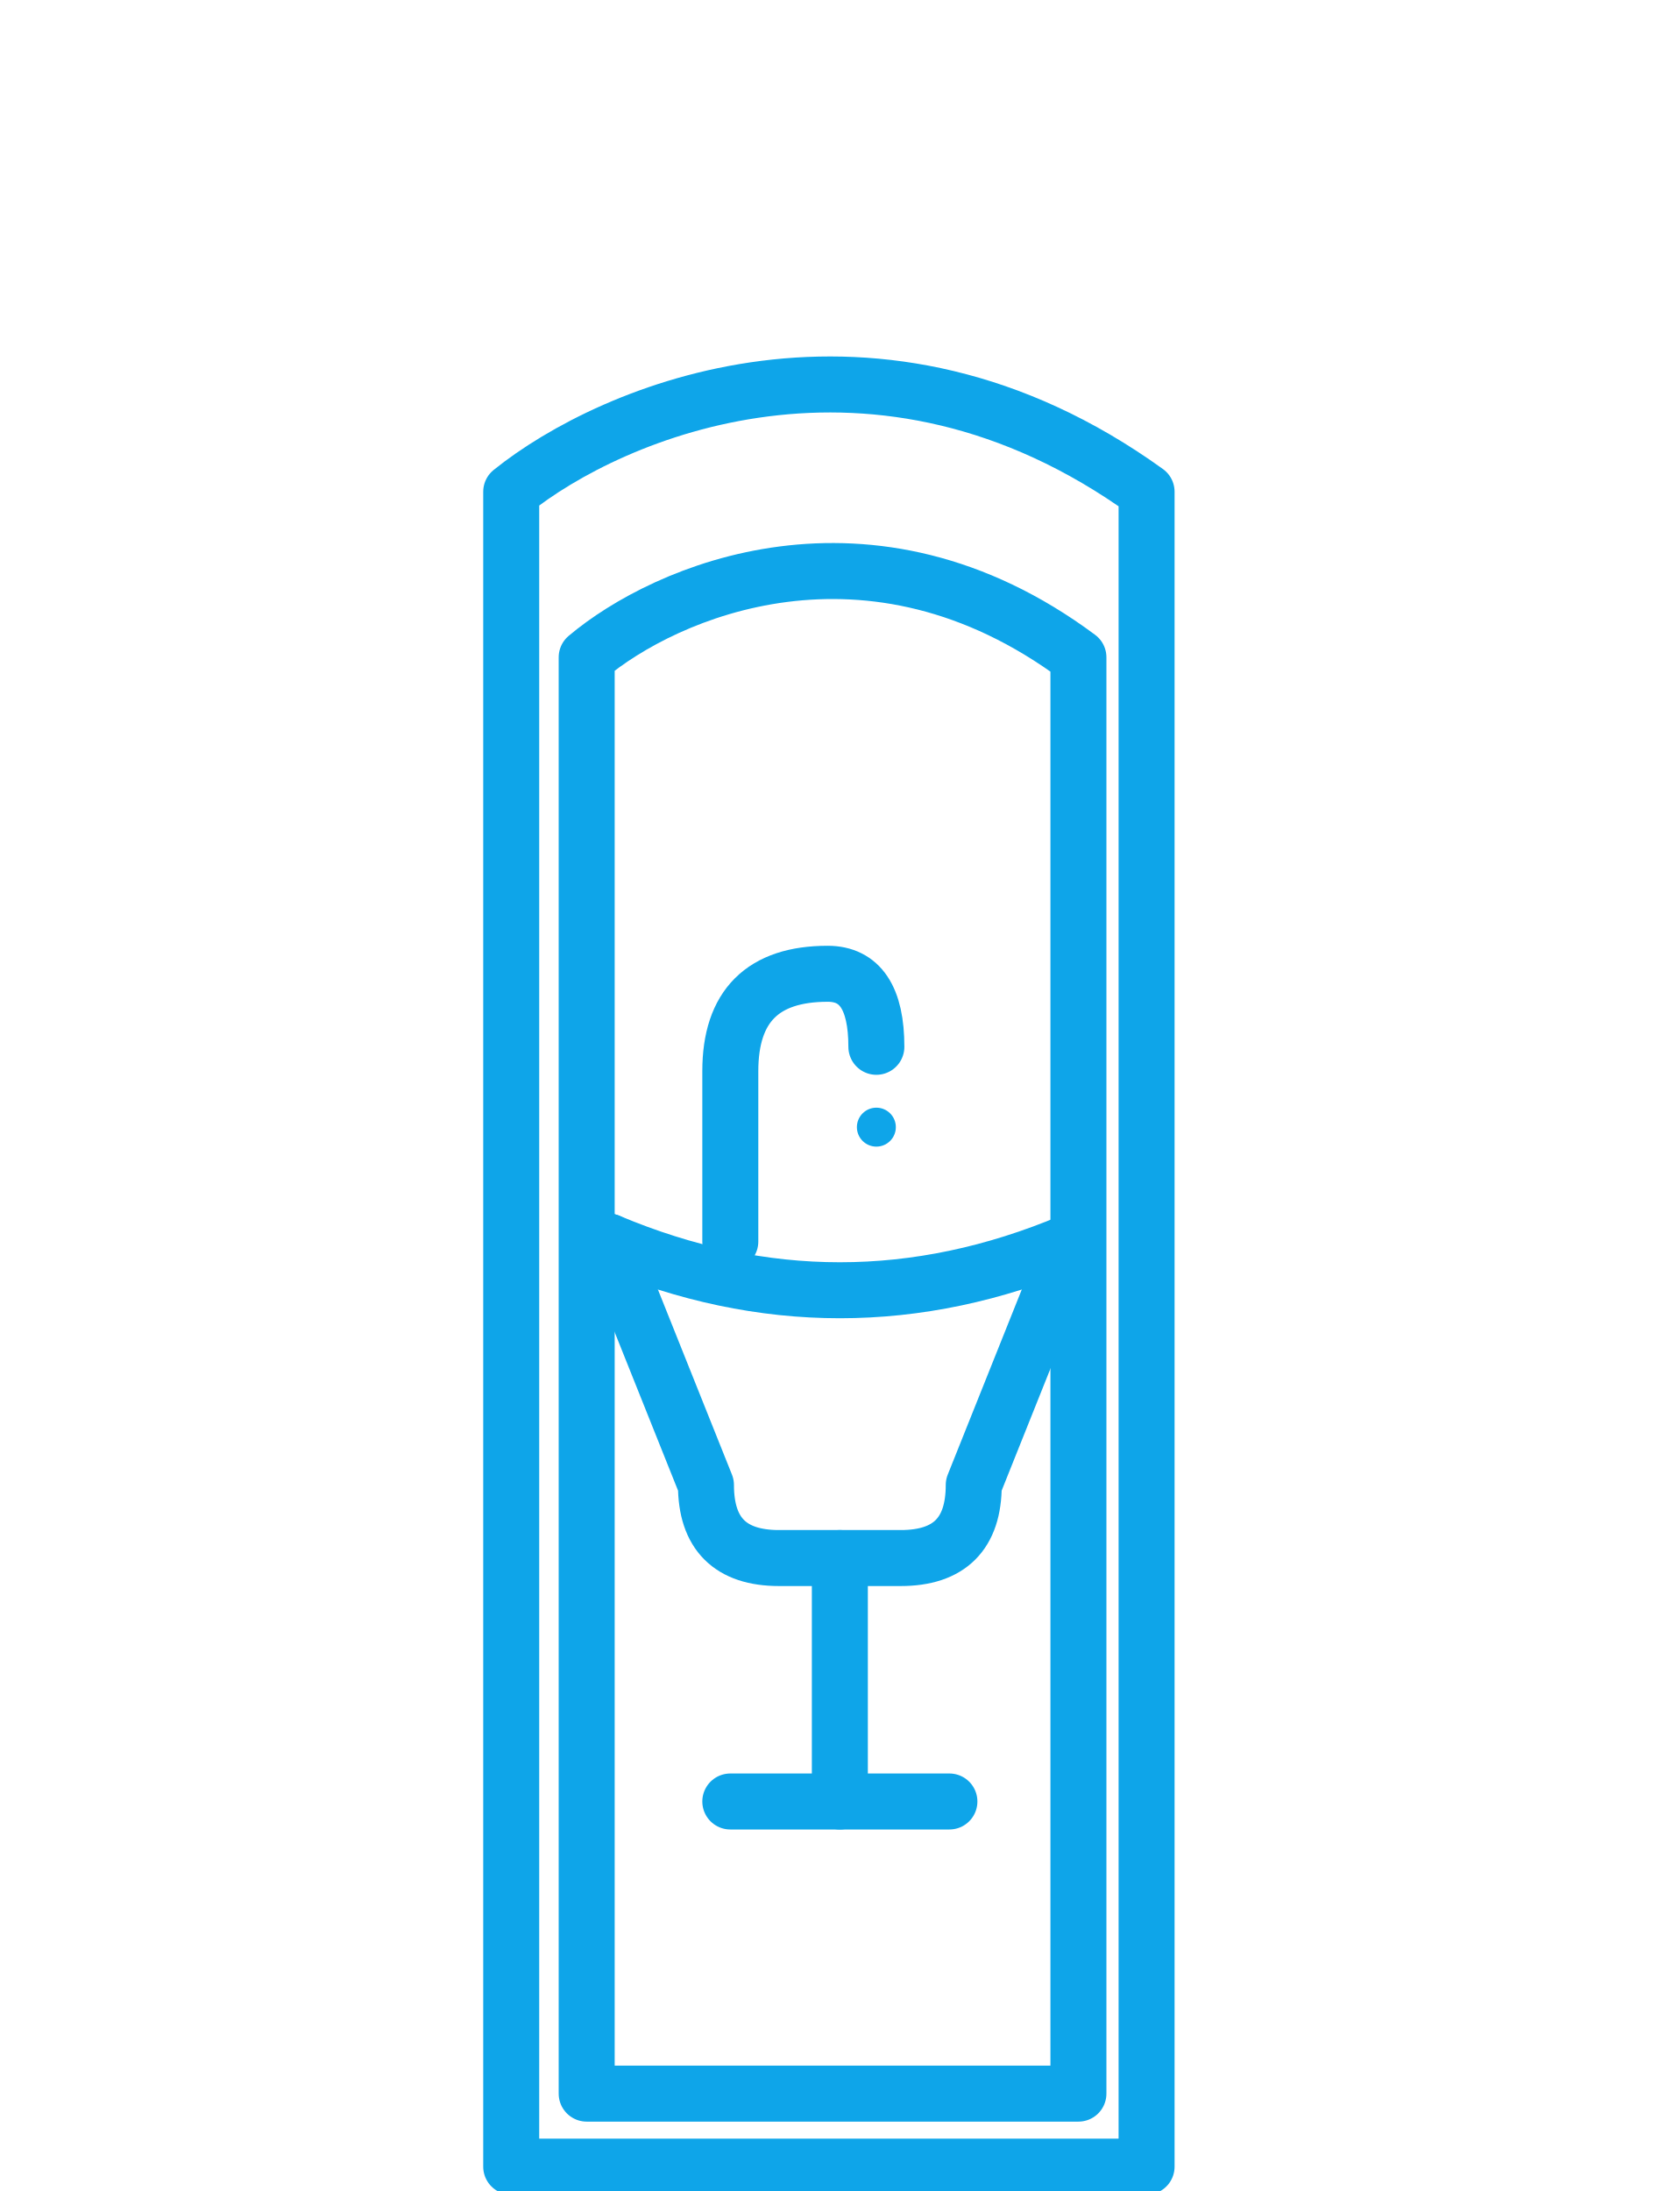
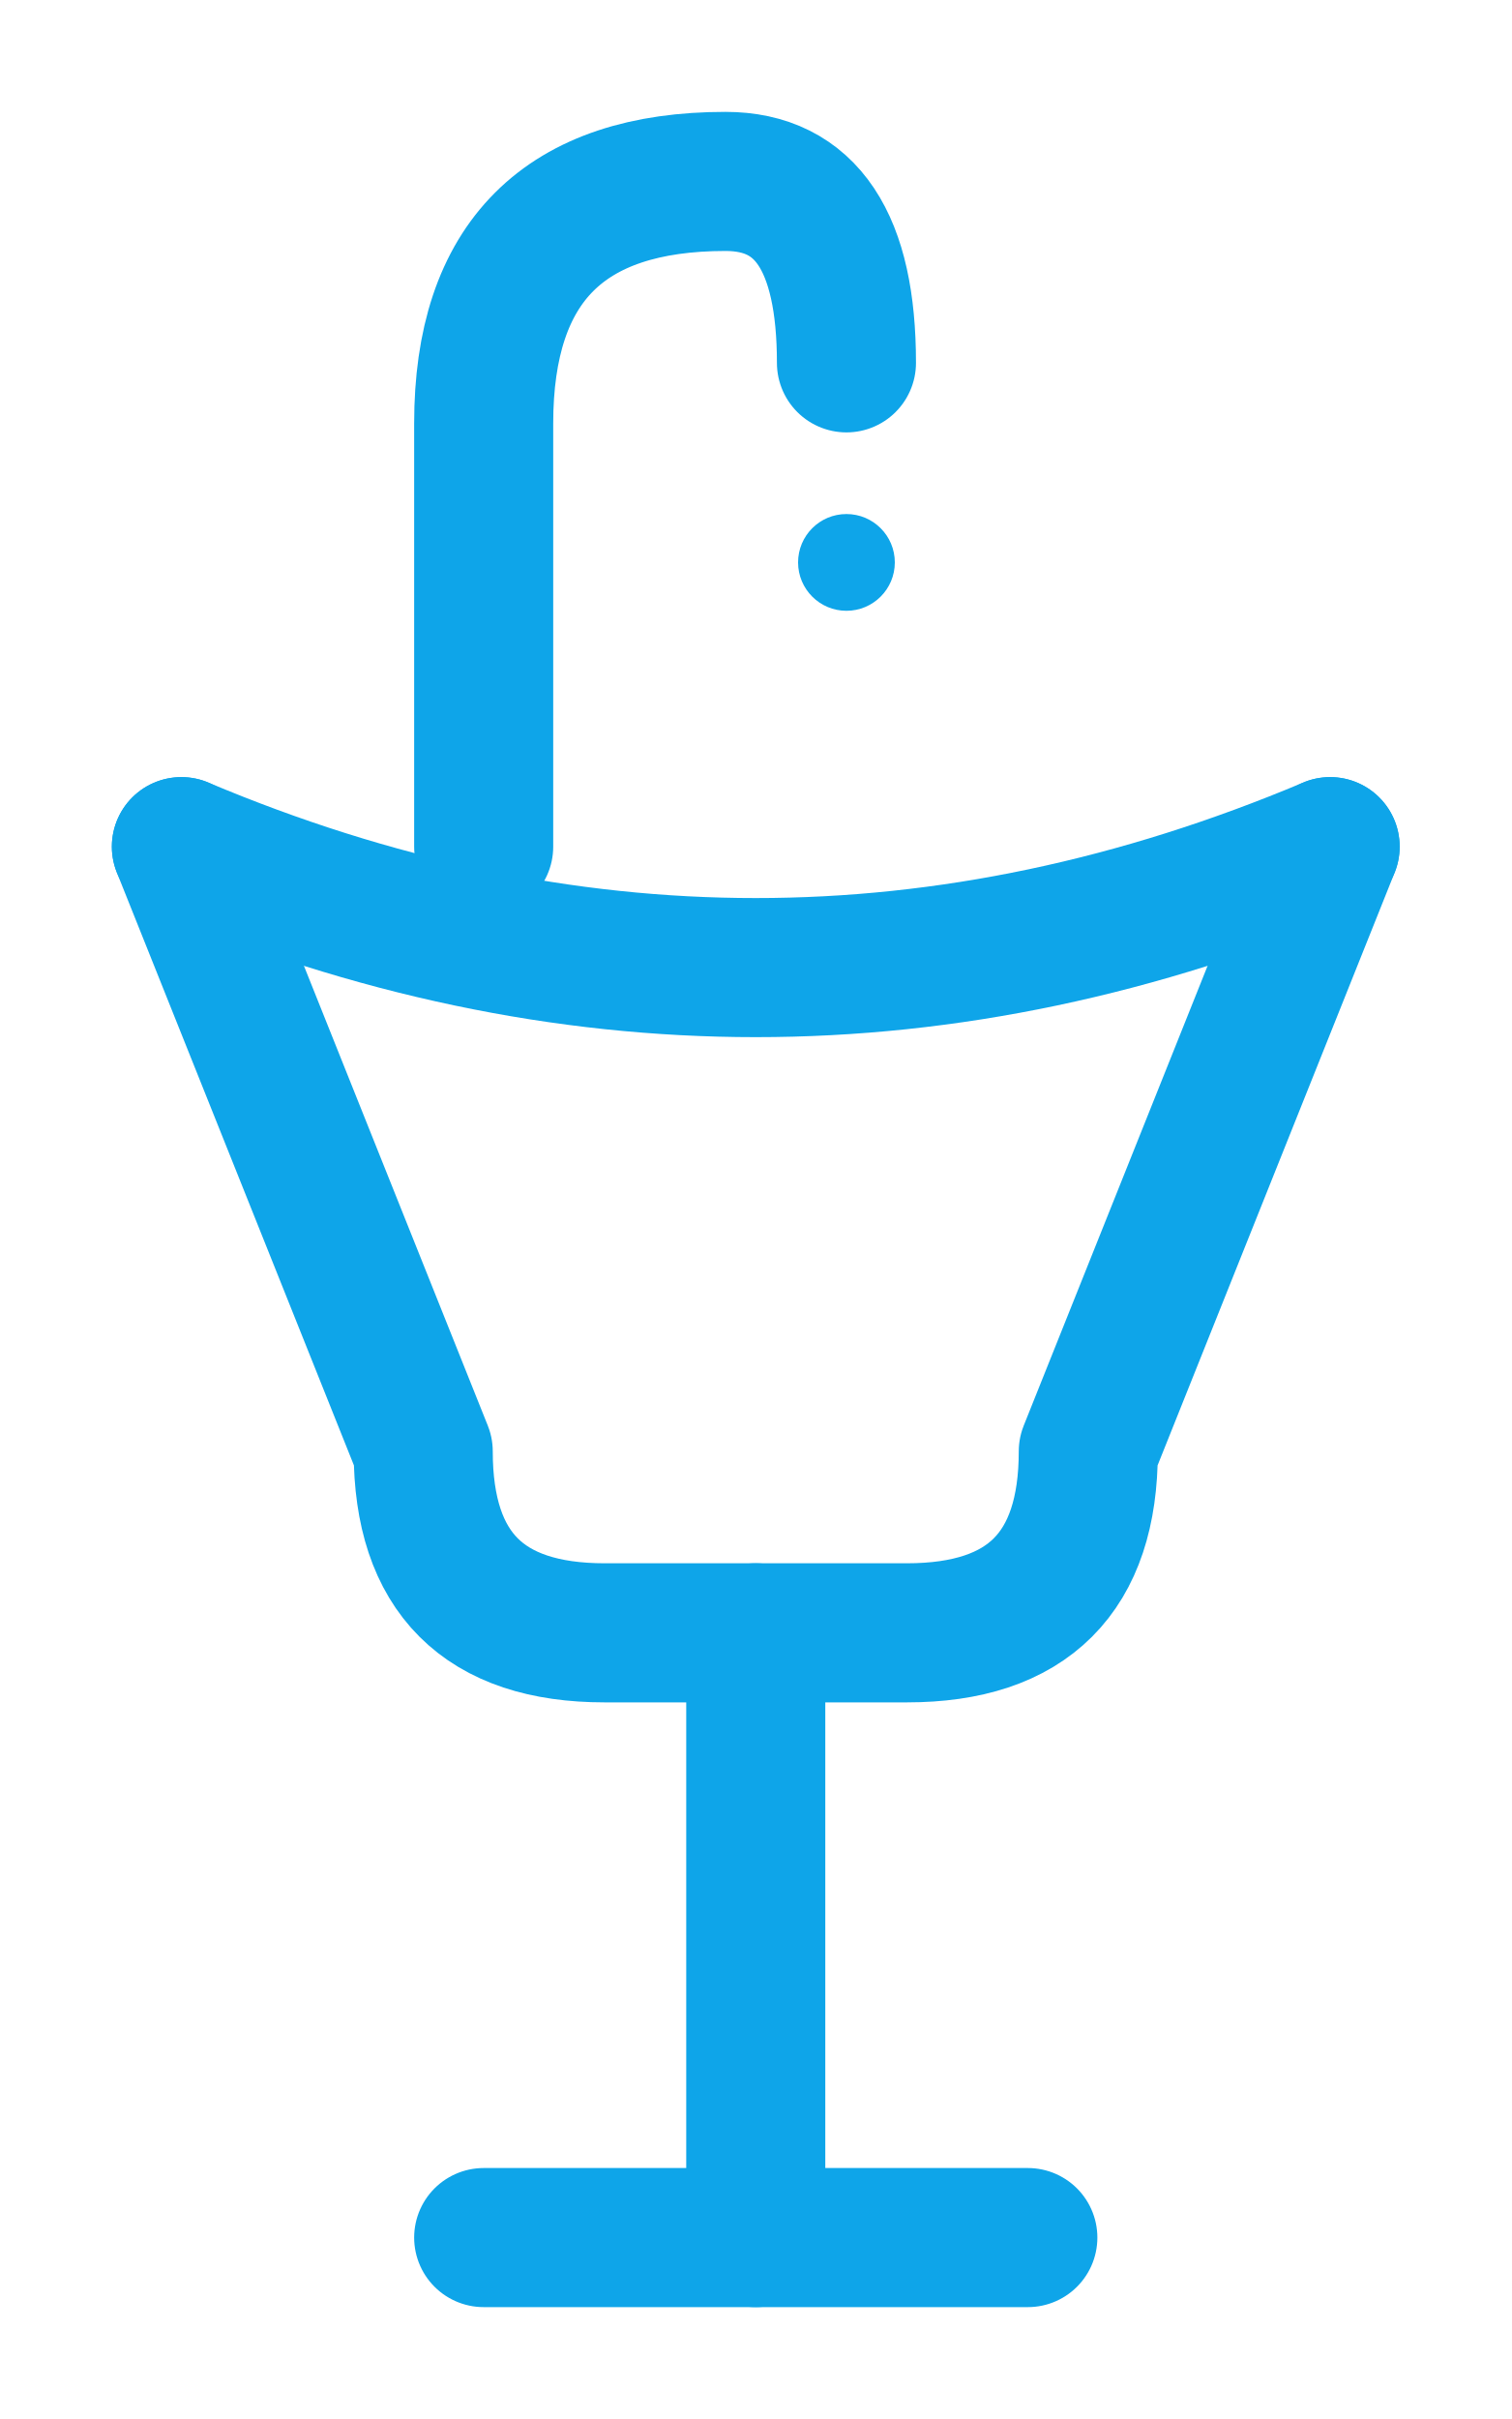
- <svg xmlns="http://www.w3.org/2000/svg" viewBox="0 0 69 90" fill="none" stroke="#0ea5e9" stroke-width="2.3" stroke-linecap="round" stroke-linejoin="round">
-   <path d="M47.1 20.2C36 12.2 25.1 16.9 21 20.2V89H47.1V20.2Z" />
-   <path d="M44.3 27C35.7 20.6 27.3 24.3 24.1 27V86H44.3V27Z" />
+ <svg xmlns="http://www.w3.org/2000/svg" viewBox="22 37 25 40" fill="none" stroke="#0ea5e9" stroke-width="2.3" stroke-linecap="round" stroke-linejoin="round">
  <path d="M30 51 V44 Q30 40 34 40 Q36 40 36 43" />
  <circle cx="36" cy="46.3" r="0.8" fill="#0ea5e9" stroke="none" />
  <path d="M25 51 Q34.5 55 44 51" />
  <path d="M25 51 L29 61 Q29 64 32 64 L37 64 Q40 64 40 61 L44 51" />
  <path d="M34.5 64 V74" />
  <path d="M30 74 H39" />
</svg>
